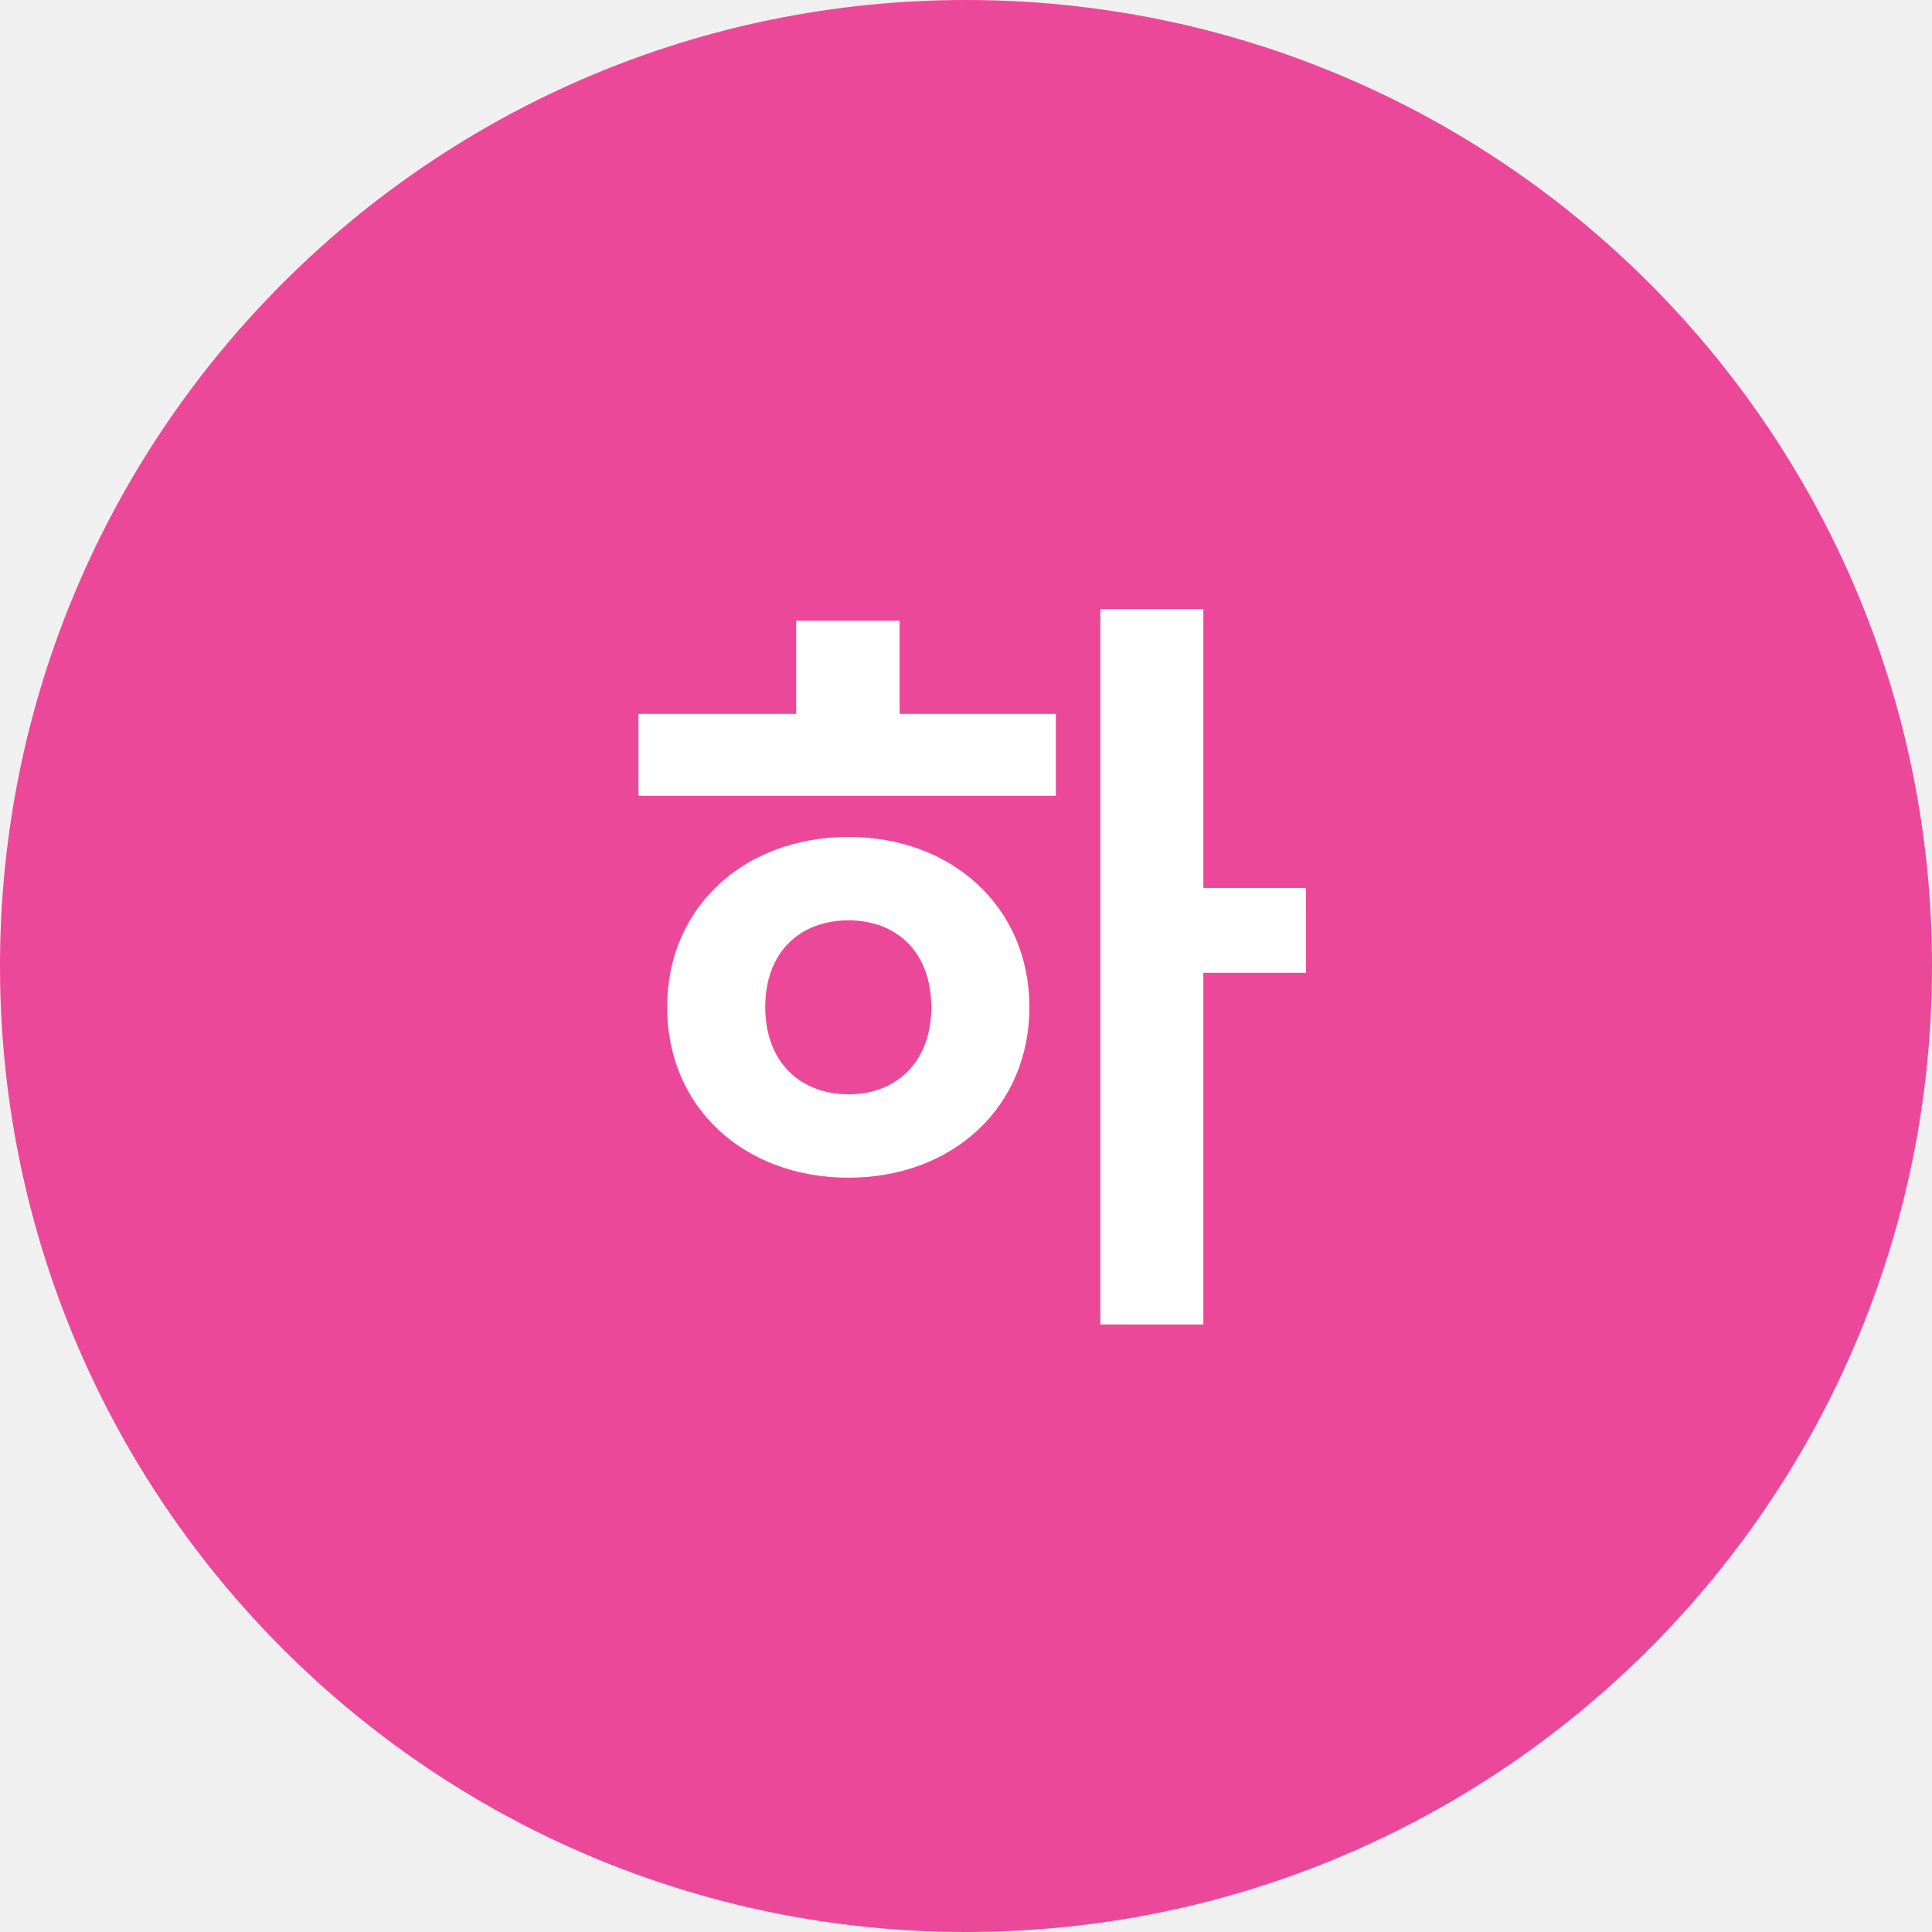
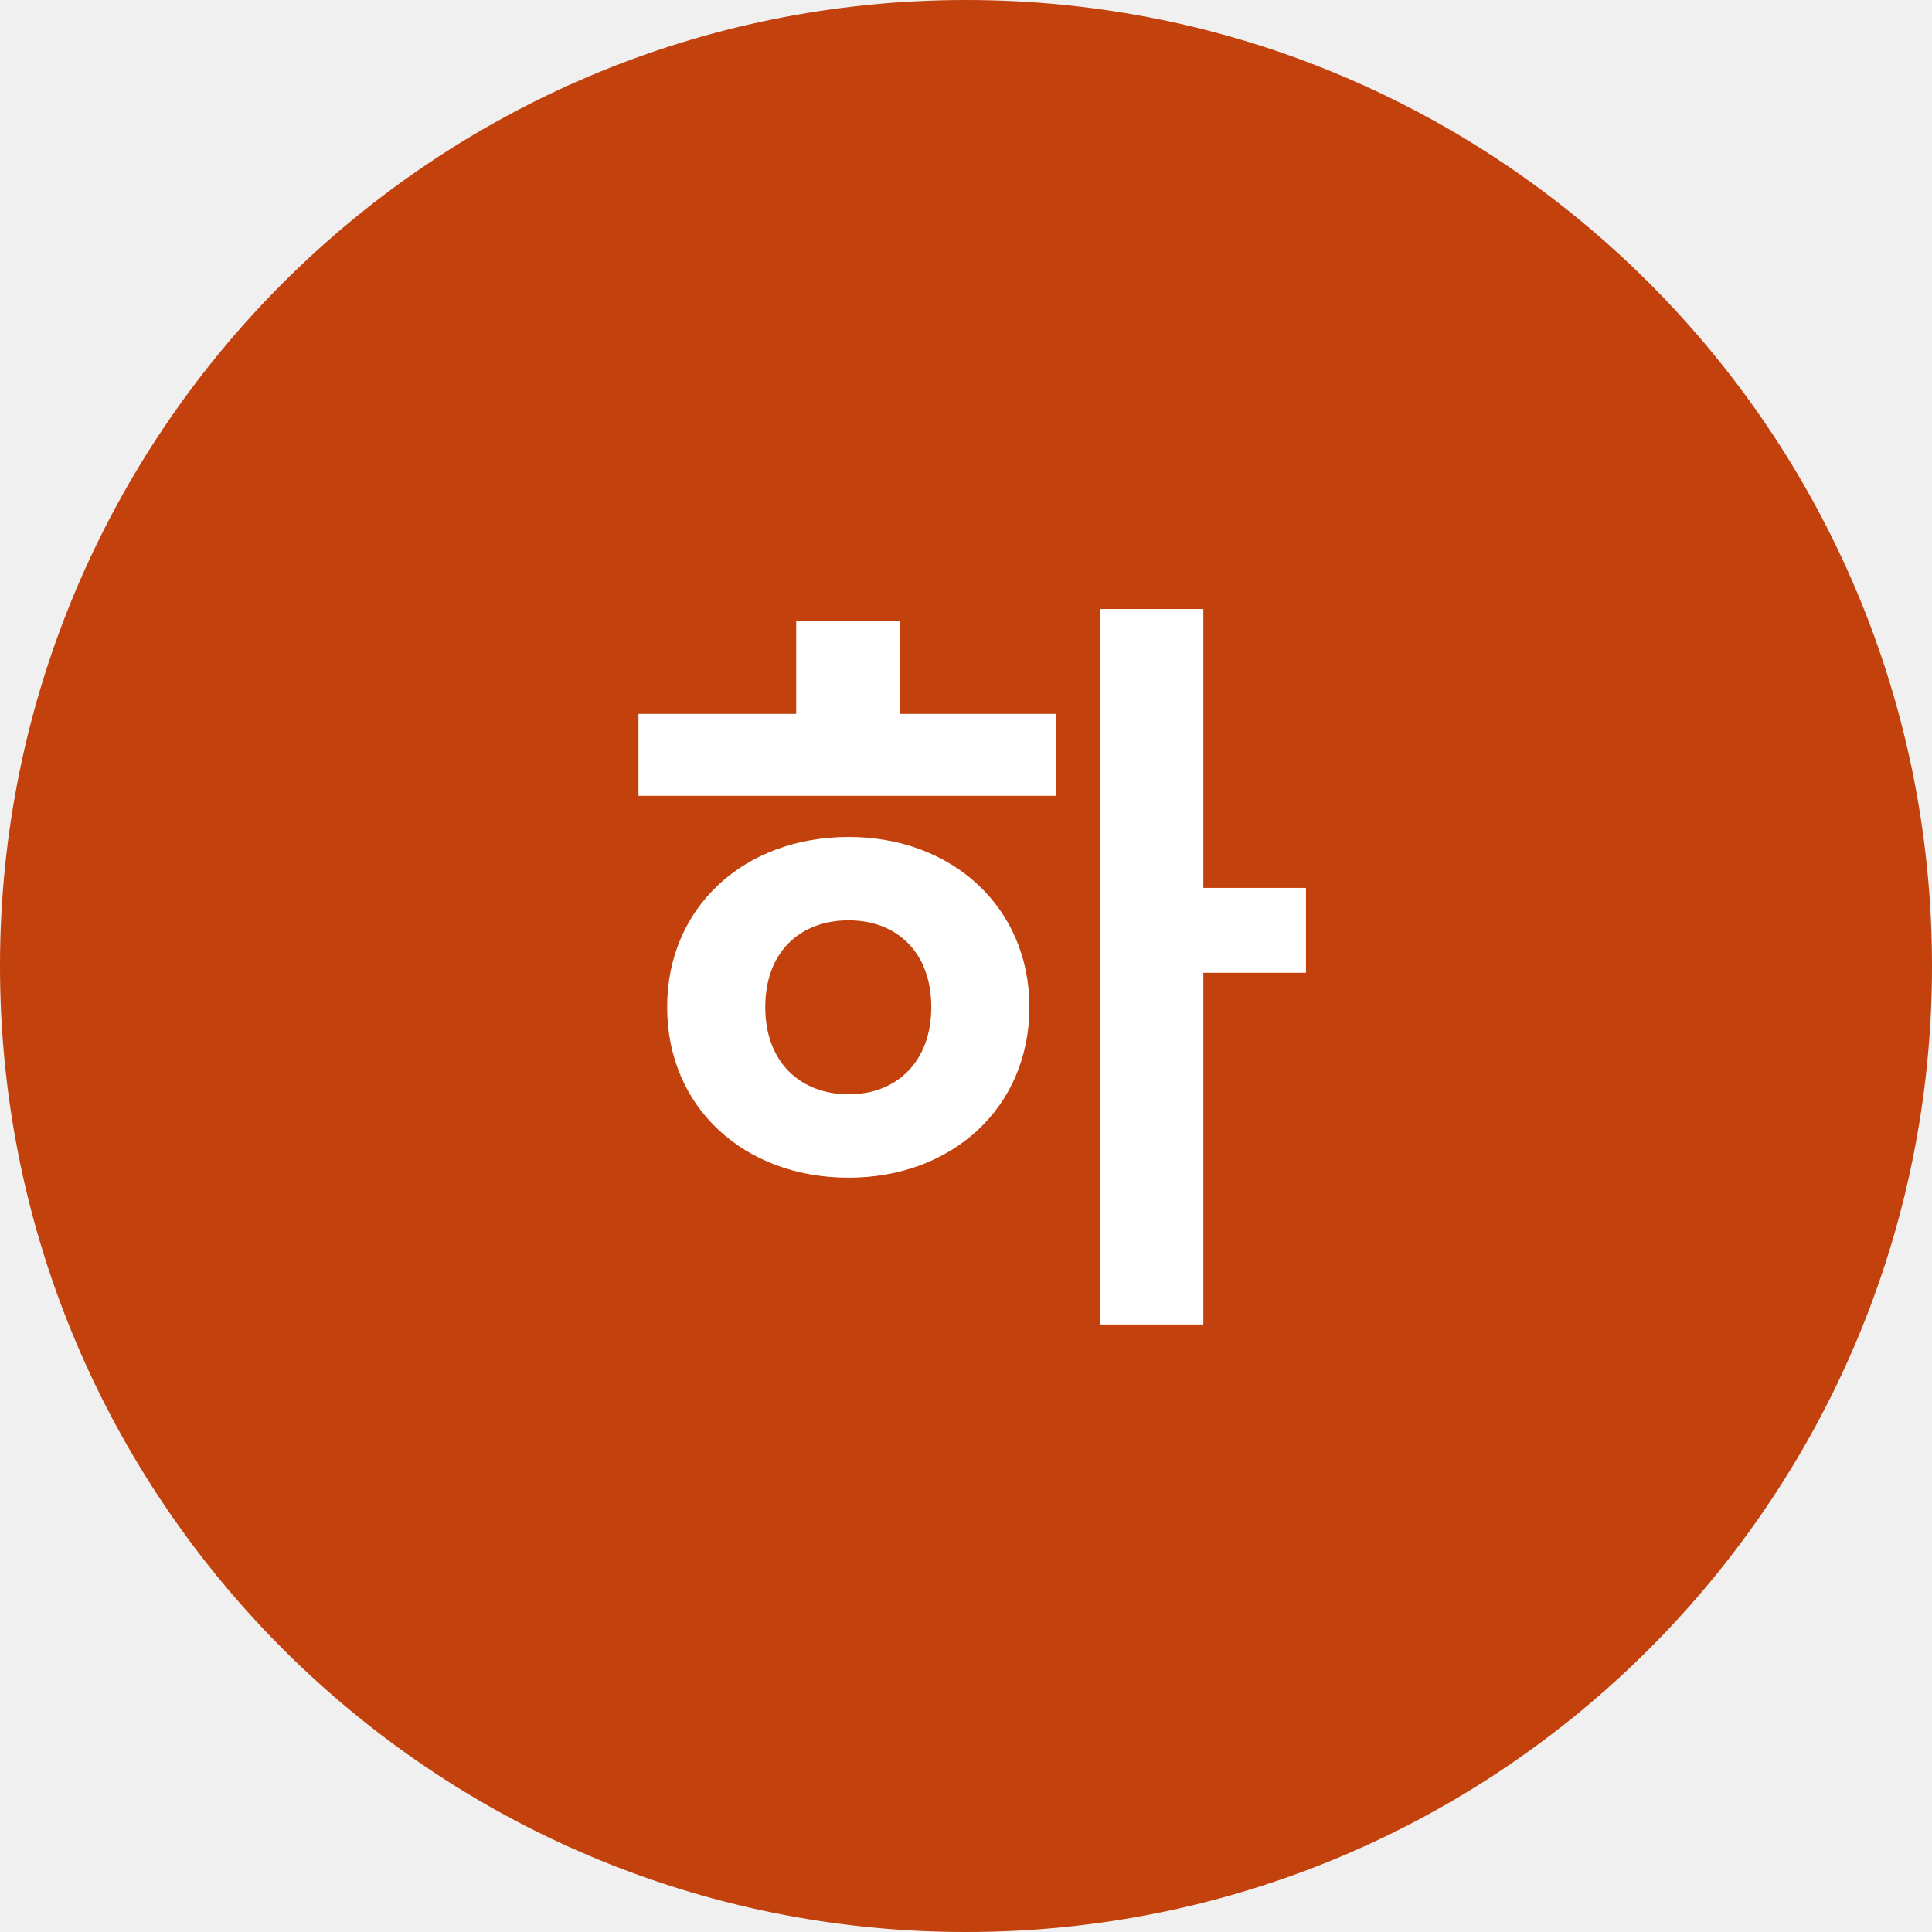
<svg xmlns="http://www.w3.org/2000/svg" width="80" height="80" viewBox="0 0 80 80">
-   <circle cx="40" cy="40" r="40" fill="#ec4899" />
-   <text x="40" y="52" text-anchor="middle" font-family="sans-serif" font-size="32" fill="#fff" font-weight="bold">하</text>
+   <circle cx="40" cy="40" r="40" fill="#c2410c" />
+   <text x="40" y="52" text-anchor="middle" font-family="'Apple SD Gothic Neo', 'Noto Sans KR', sans-serif" font-size="32" fill="#fff" font-weight="bold">하</text>
</svg>
